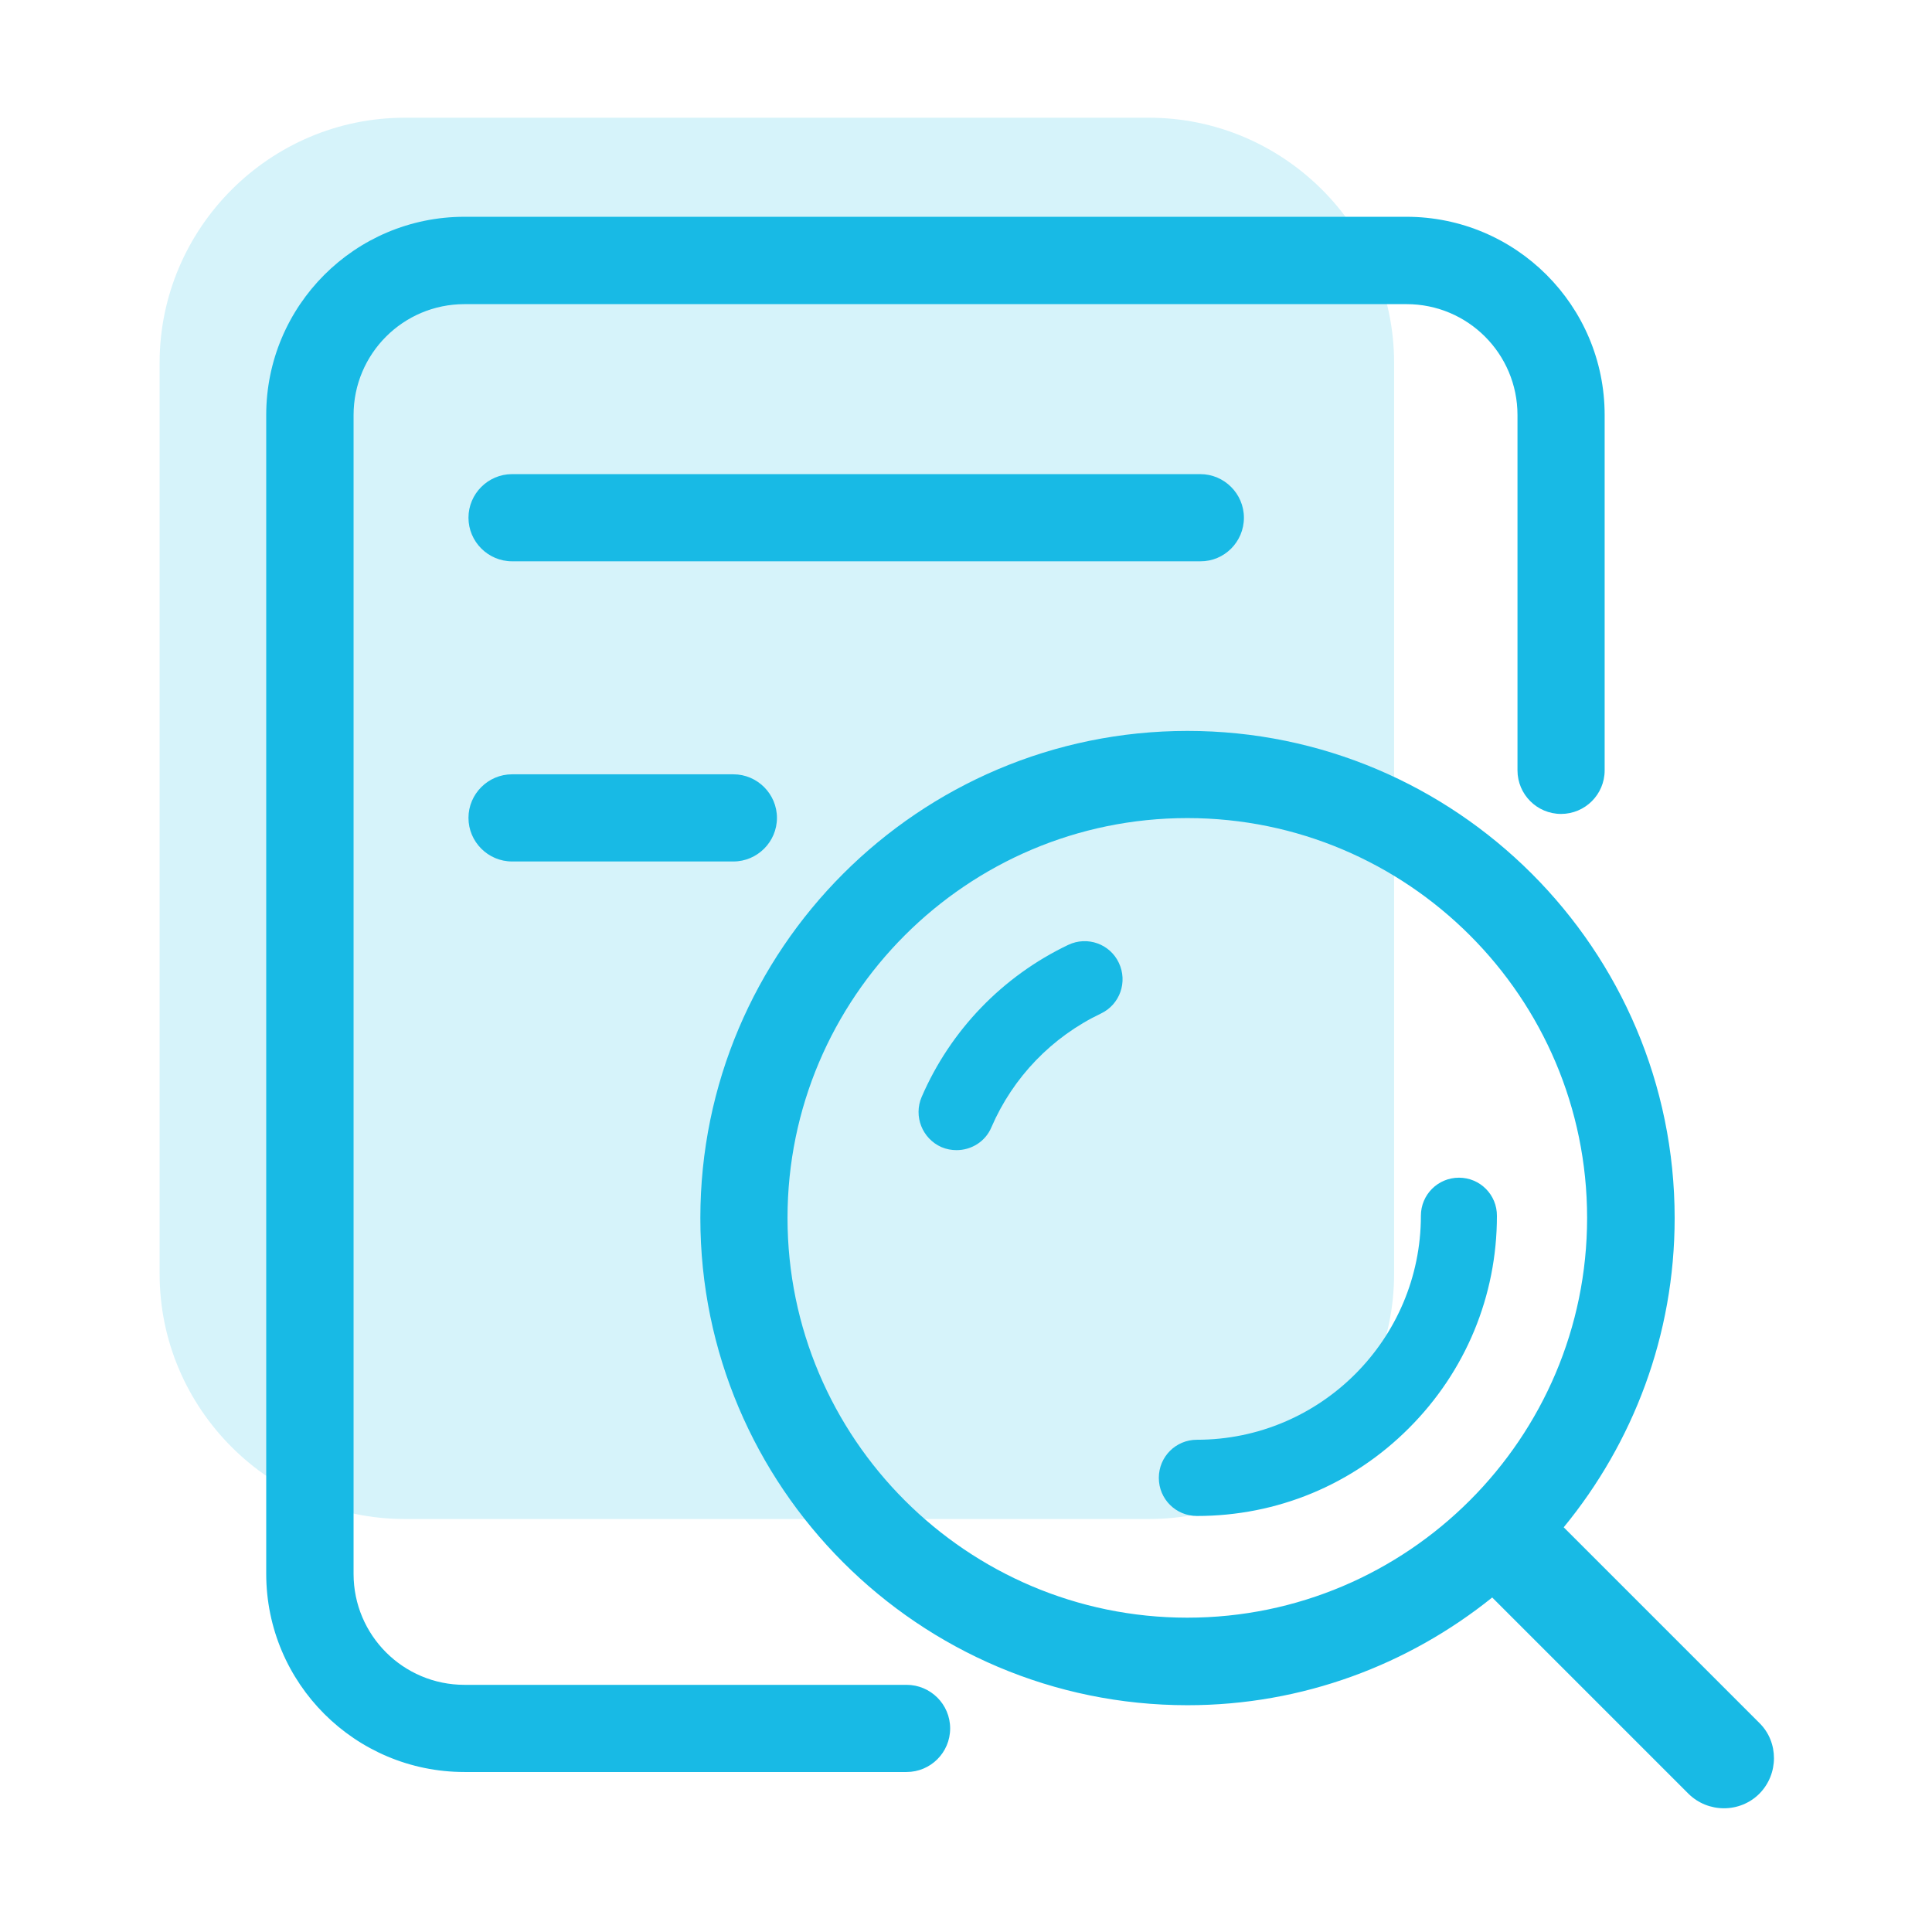
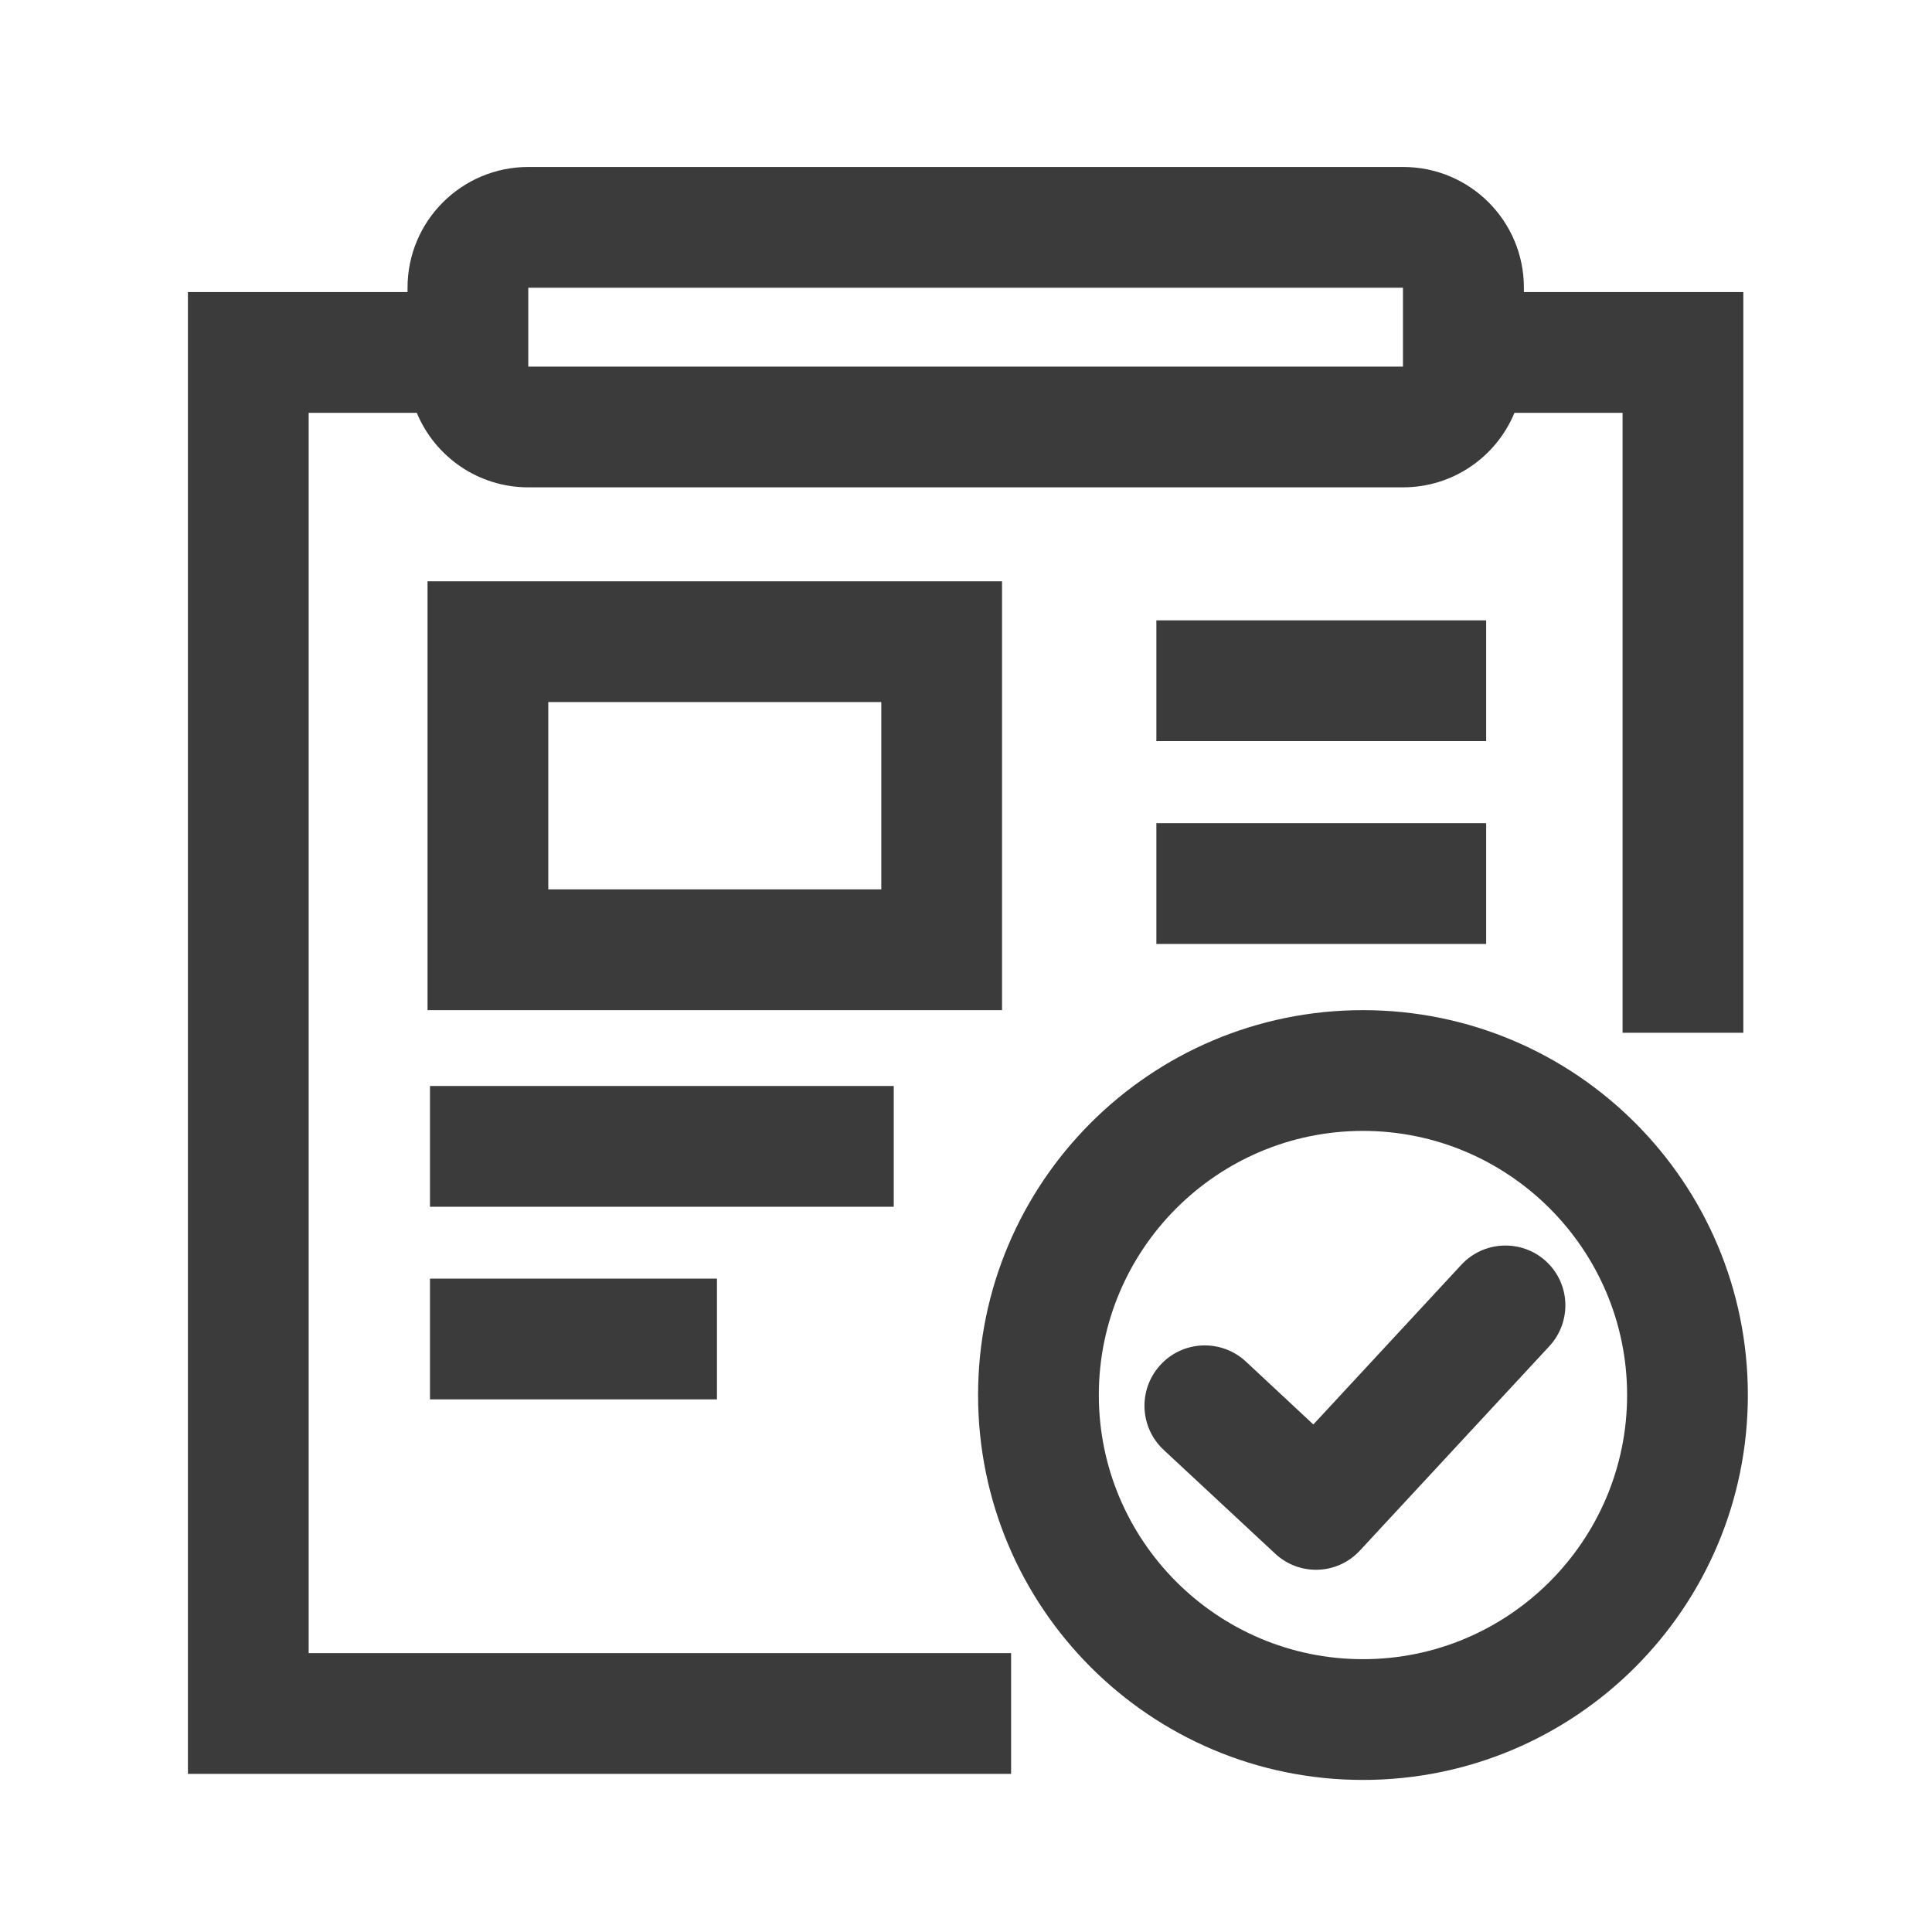
- <svg xmlns="http://www.w3.org/2000/svg" t="1787767923251" class="icon" viewBox="0 0 1024 1024" version="1.1" p-id="5580" width="200" height="200">
-   <path d="M609 805.1H214.5c-71.4 0-129.9-58.4-129.9-129.9V192.3c0-71.4 58.4-129.9 129.9-129.9H609c71.4 0 129.9 58.4 129.9 129.9v482.9c0 71.4-58.4 129.9-129.9 129.9z" fill="#D6F3FA" p-id="5581" />
-   <path d="M503.6 916.1c0 12.8-10.4 23.1-23.1 23.1H246.2c-58 0-105.1-47-105.1-105.1V220c0-58 47-105.1 105.1-105.1h499.2c58 0 105.1 47 105.1 105.1v188.3c0 12.8-10.4 23.1-23.1 23.1-12.8 0-23.1-10.4-23.1-23.1V220c0-32.5-26.3-58.8-58.8-58.8H246.2c-32.5 0-58.8 26.3-58.8 58.8v614.2c0 32.5 26.3 58.8 58.8 58.8h234.3c12.7 0 23.1 10.3 23.1 23.1zM271.4 410.4c-12.7 0-23.1 10.4-23.1 23.1 0 12.7 10.4 23.1 23.1 23.1h117.3c12.7 0 23.1-10.4 23.1-23.1 0-12.7-10.4-23.1-23.1-23.1H271.4z m661.1 540.3c-10.3 10.3-27.2 10.3-37.6 0l-104-104c-44.3 35.6-100.4 57.1-161.5 57.1-142.4 0-258.2-115.8-258.2-258.2 0-142.4 115.8-258.2 258.2-258.2 142.4 0 258.2 115.8 258.2 258.2 0 62.2-22.1 119.2-58.8 163.9l103.8 103.8c10.2 10.1 10.2 27-0.1 37.4z m-91.3-305.2c0-116.9-95.1-211.9-211.9-211.9s-211.9 95.1-211.9 211.9 95.1 211.9 211.9 211.9 211.9-95.1 211.9-211.9z m-67.9-21.3c-11.2 0-20.2 9-20.2 20.2 0 65.4-53.2 118.7-118.7 118.7-11.2 0-20.2 9-20.2 20.2s9 20.2 20.2 20.2c42.5 0 82.4-16.5 112.4-46.6 30-30 46.6-70 46.6-112.4 0.1-11.2-8.9-20.3-20.1-20.3zM566.2 500.8c-34.8 16.6-62.4 45.2-77.7 80.6-4.4 10.2 0.3 22.1 10.5 26.6 2.6 1.1 5.3 1.6 8 1.6 7.8 0 15.3-4.5 18.5-12.2 11.4-26.4 32-47.8 58-60.2 10.1-4.8 14.3-16.8 9.5-26.9-4.7-10-16.7-14.3-26.8-9.5z m93.1-226.4c0-12.7-10.4-23.1-23.1-23.1H271.4c-12.7 0-23.1 10.4-23.1 23.1 0 12.7 10.4 23.1 23.1 23.1h364.8c12.7 0.1 23.1-10.3 23.1-23.1z" fill="#18BAE5" p-id="5582" />
+ <svg xmlns="http://www.w3.org/2000/svg" t="1787768711143" class="icon" viewBox="0 0 1024 1024" version="1.1" p-id="26420" width="200" height="200">
+   <path d="M722.4 535.4c-112.7 0-204 91.3-204 204s91.3 204 204 204 204-91.3 204-204-91.3-204-204-204z m0 344c-77.2 0-140-62.8-140-140s62.8-140 140-140 140 62.8 140 140-62.8 140-140 140z" p-id="26421" fill="#3b3b3b" />
+   <path d="M807.7 154.8v-2.3c0-35.4-28.6-64-64-64H280c-35.3 0-64 28.6-64 64v2.3H99.6v785.4h436.3v-64H163.6V218.8h57.3c9.6 23.2 32.5 39.5 59.1 39.5h463.6c26.7 0 49.5-16.3 59.1-39.5H860v328.6h64V154.8H807.7z m-64 39.5H280v-41.8h463.6v41.8z" p-id="26422" fill="#3b3b3b" />
+   <path d="M774.5 670.4L696.1 755l-35.7-33.3c-13.1-12.2-33.6-11.3-45.5 1.9-11.8 13-10.9 33 1.9 44.9l59.1 55c12.9 12 33 11.2 44.9-1.7l100.4-108.3c12-13 11.2-33.3-2-45.2-12.9-11.6-32.9-10.7-44.7 2.1zM226.6 308.1v227.3h304.5V308.1H226.6z m240.5 163.3H290.6v-99.3h176.5v99.3zM612.9 328.8h174.8v64H612.9zM227.9 575.6h245.8v64H227.9zM227.9 677.7H380v64H227.9zM612.9 436.3h174.8v64H612.9z" p-id="26423" fill="#3b3b3b" />
</svg>
